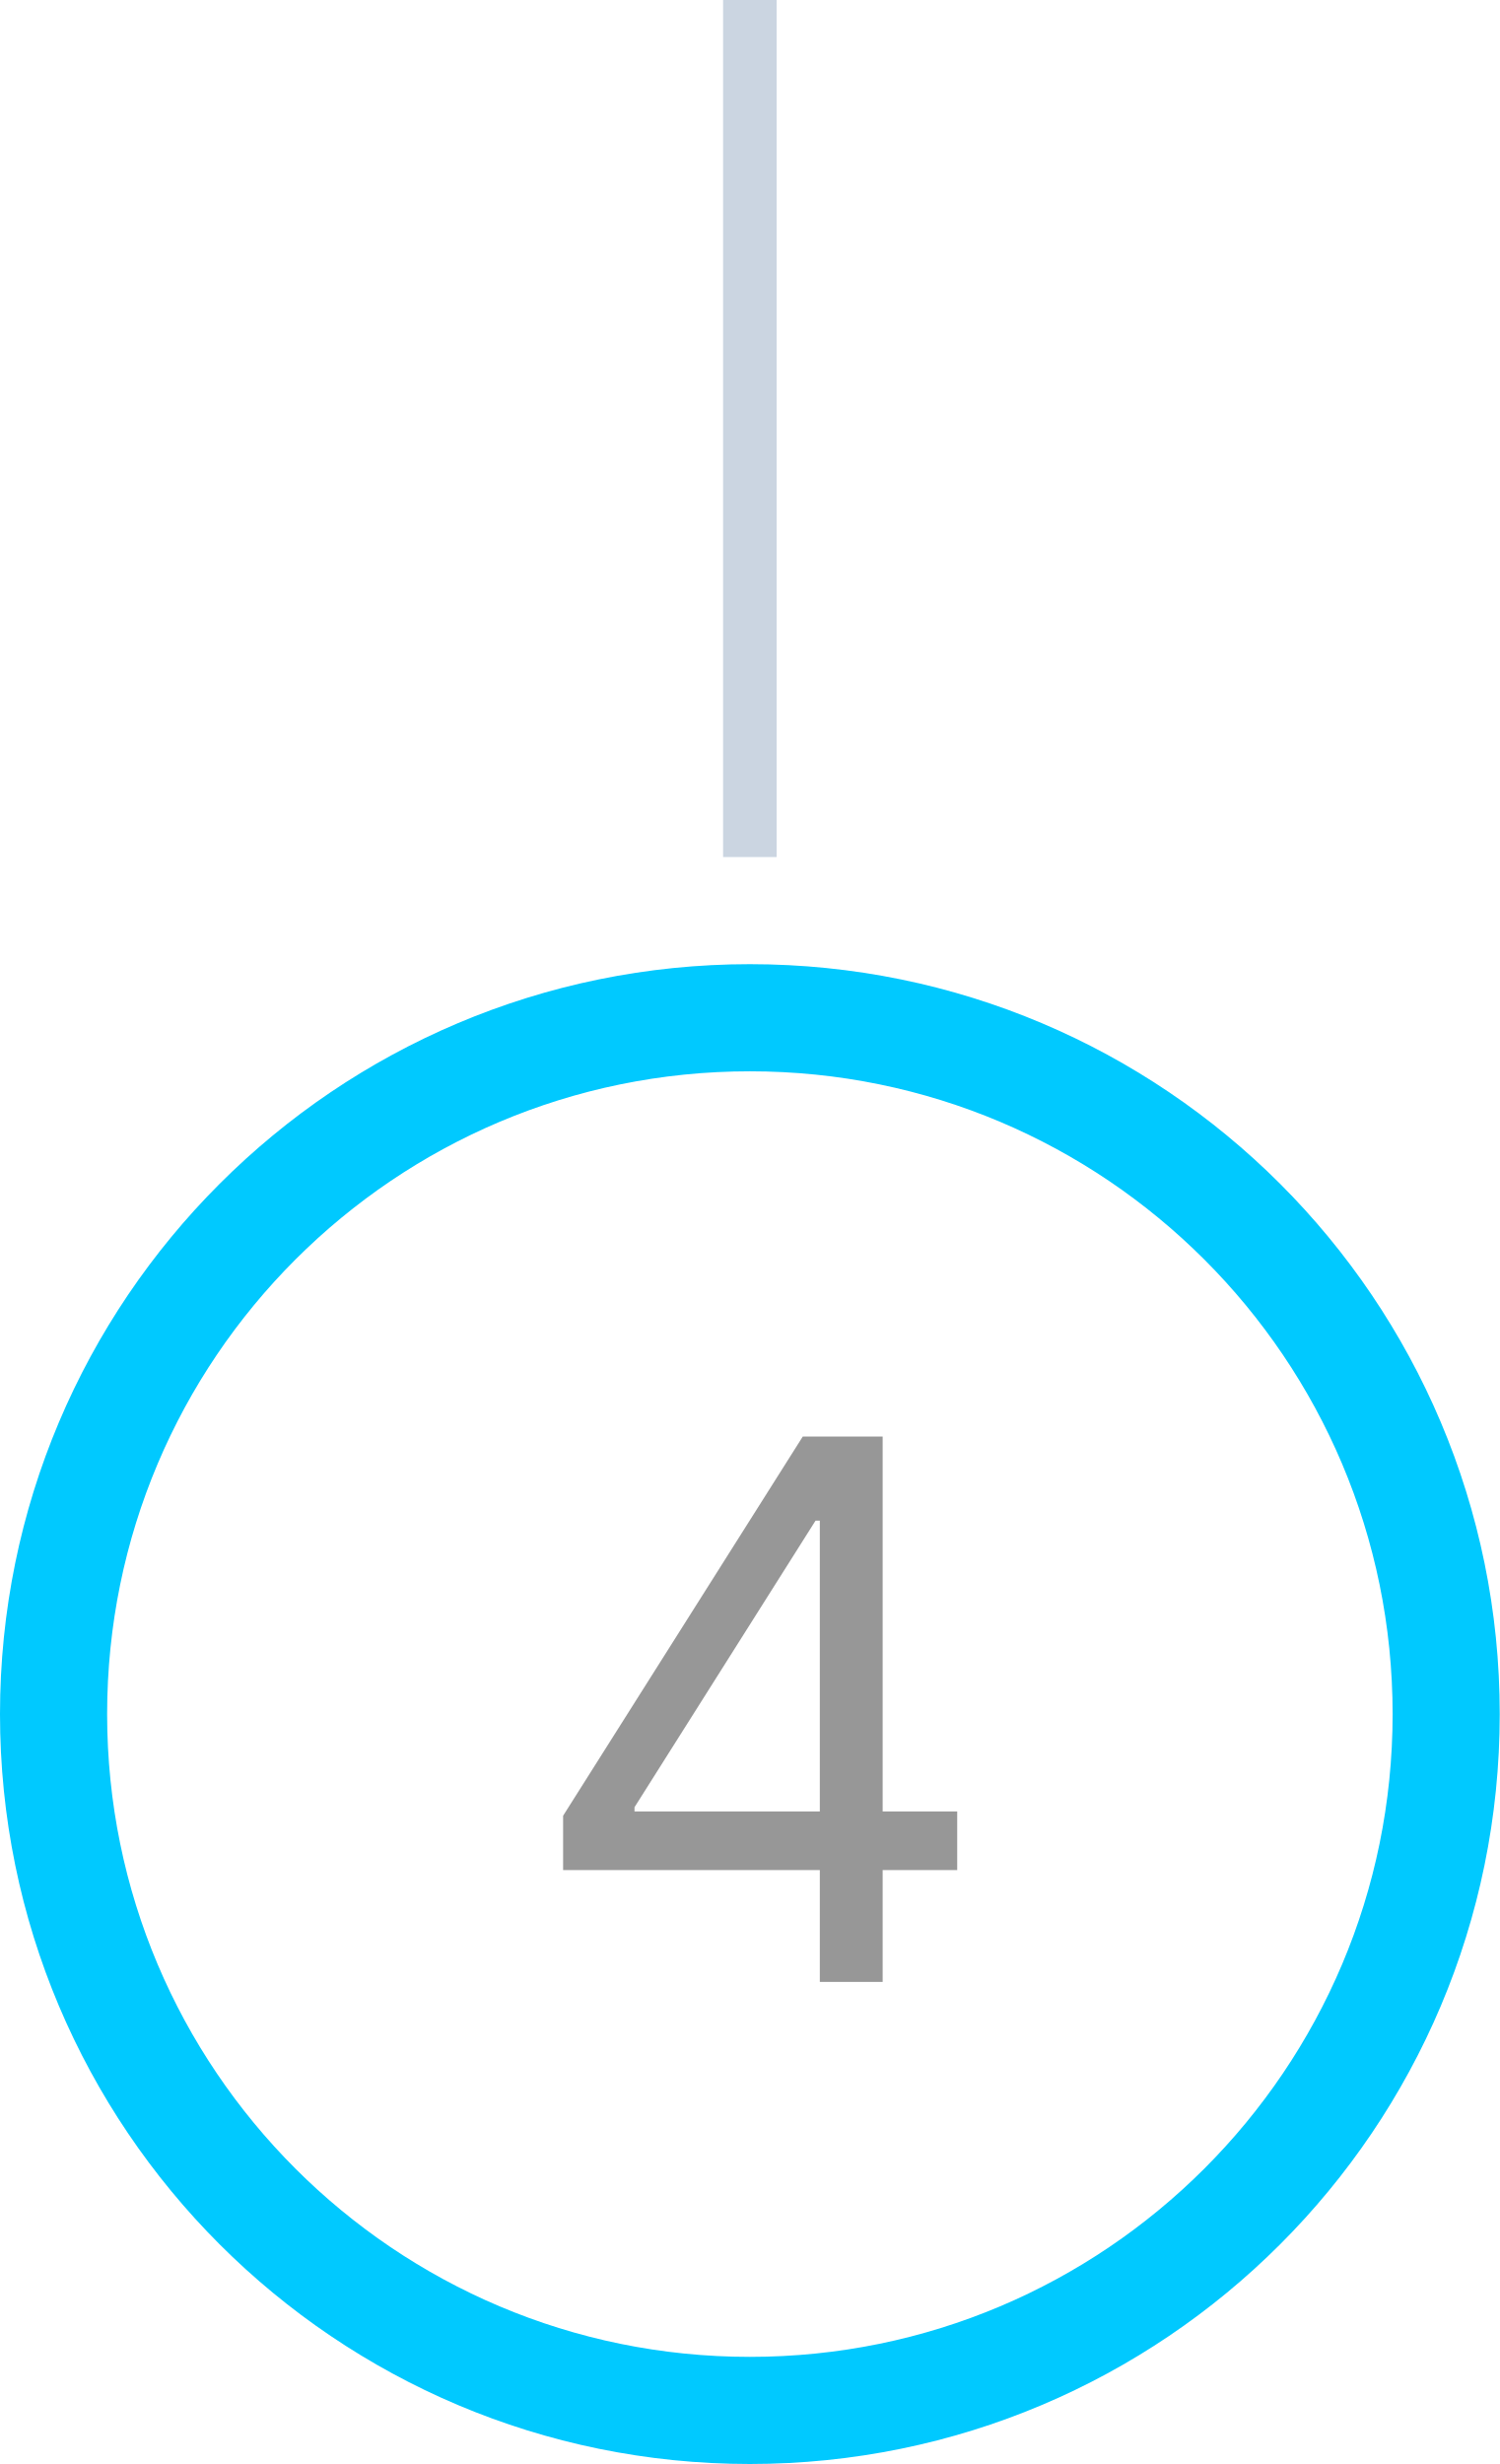
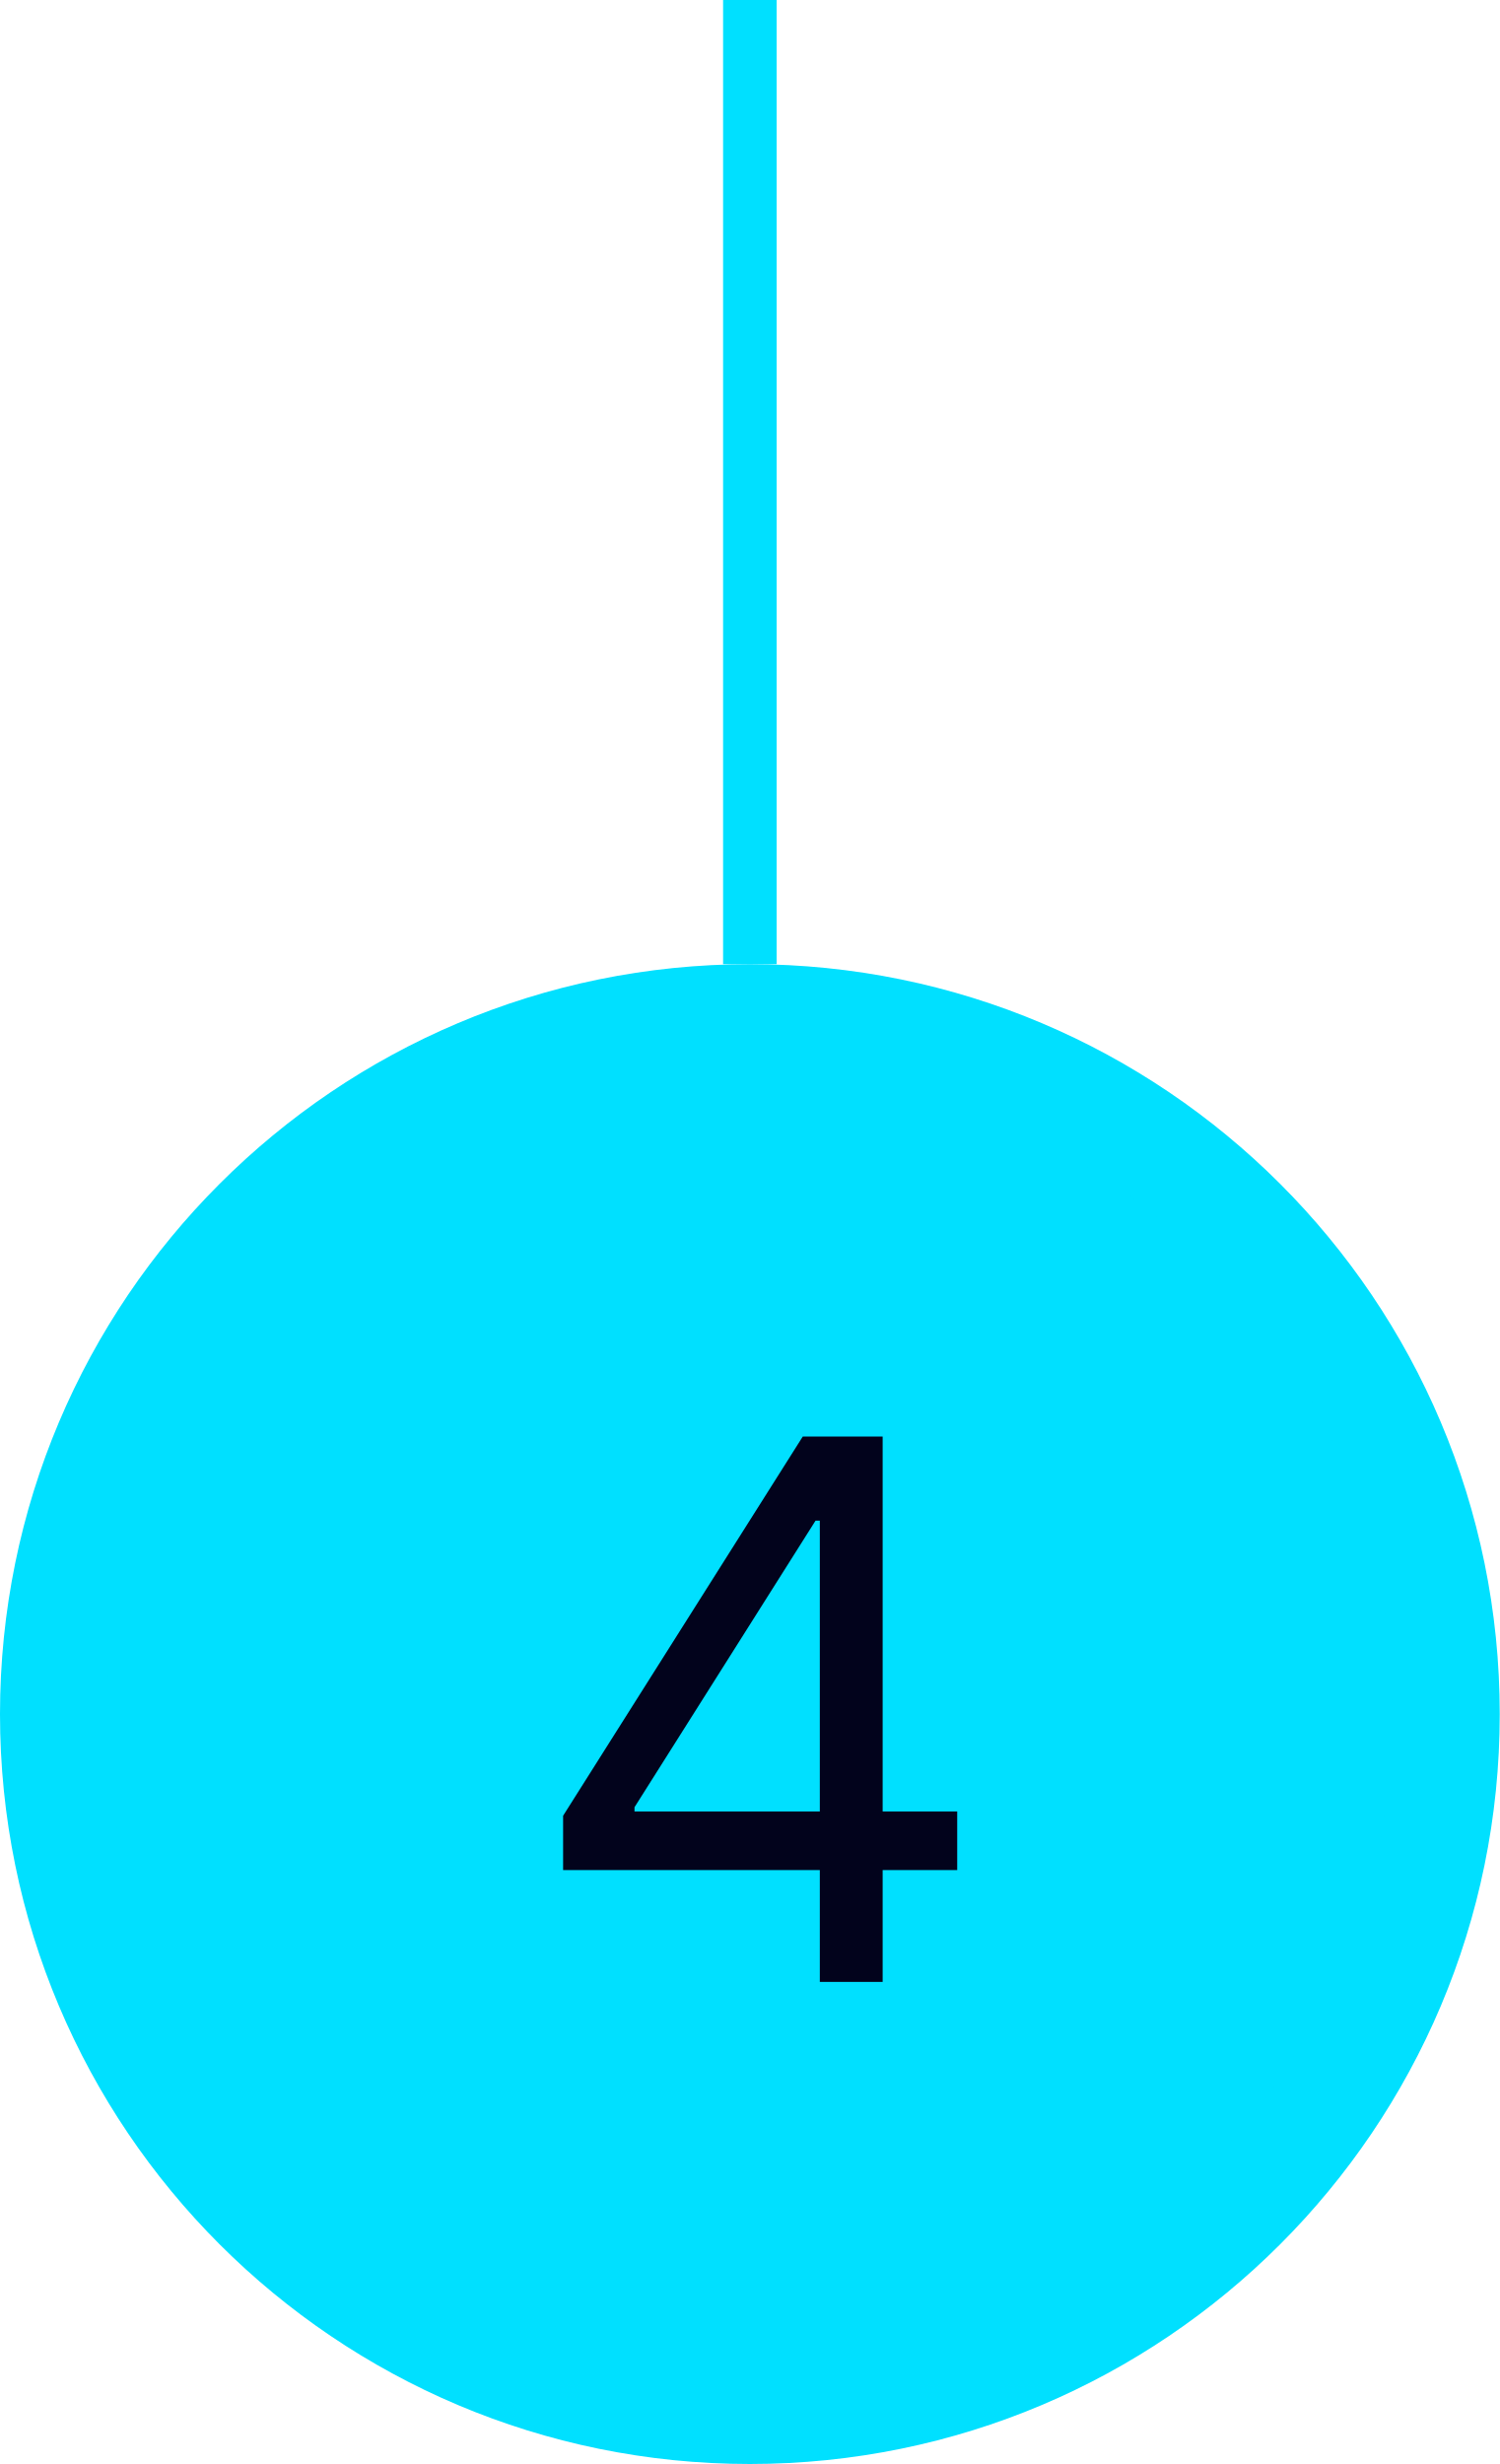
- <svg xmlns="http://www.w3.org/2000/svg" width="28" height="46" viewBox="0 0 28 46" fill="none">
-   <rect x="13.5" width="1" height="16" fill="#CBD5E1" />
-   <rect x="1" y="19" width="26" height="26" rx="13" stroke="#00C9FF" stroke-width="2" />
-   <path d="M10.513 34.912V33.898L14.988 26.818H15.724V28.389H15.226L11.846 33.739V33.818H17.871V34.912H10.513ZM15.306 37V34.604V34.131V26.818H16.479V37H15.306Z" fill="rgba(0, 2, 1, 0.41)" />
+ <svg xmlns="http://www.w3.org/2000/svg" width="28" height="46" viewBox="0 0 28 46" fill="#00E0FF">
+   <rect x="13.5" width="1" height="18" fill="#00E0FF" />
+   <rect x="1" y="19" width="26" height="26" rx="13" stroke="#00E0FF" stroke-width="2" />
+   <path d="M10.513 34.912V33.898L14.988 26.818H15.724V28.389H15.226L11.846 33.739V33.818H17.871V34.912H10.513ZM15.306 37V34.604V34.131V26.818H16.479V37H15.306Z" fill="#02031C" />
</svg>
